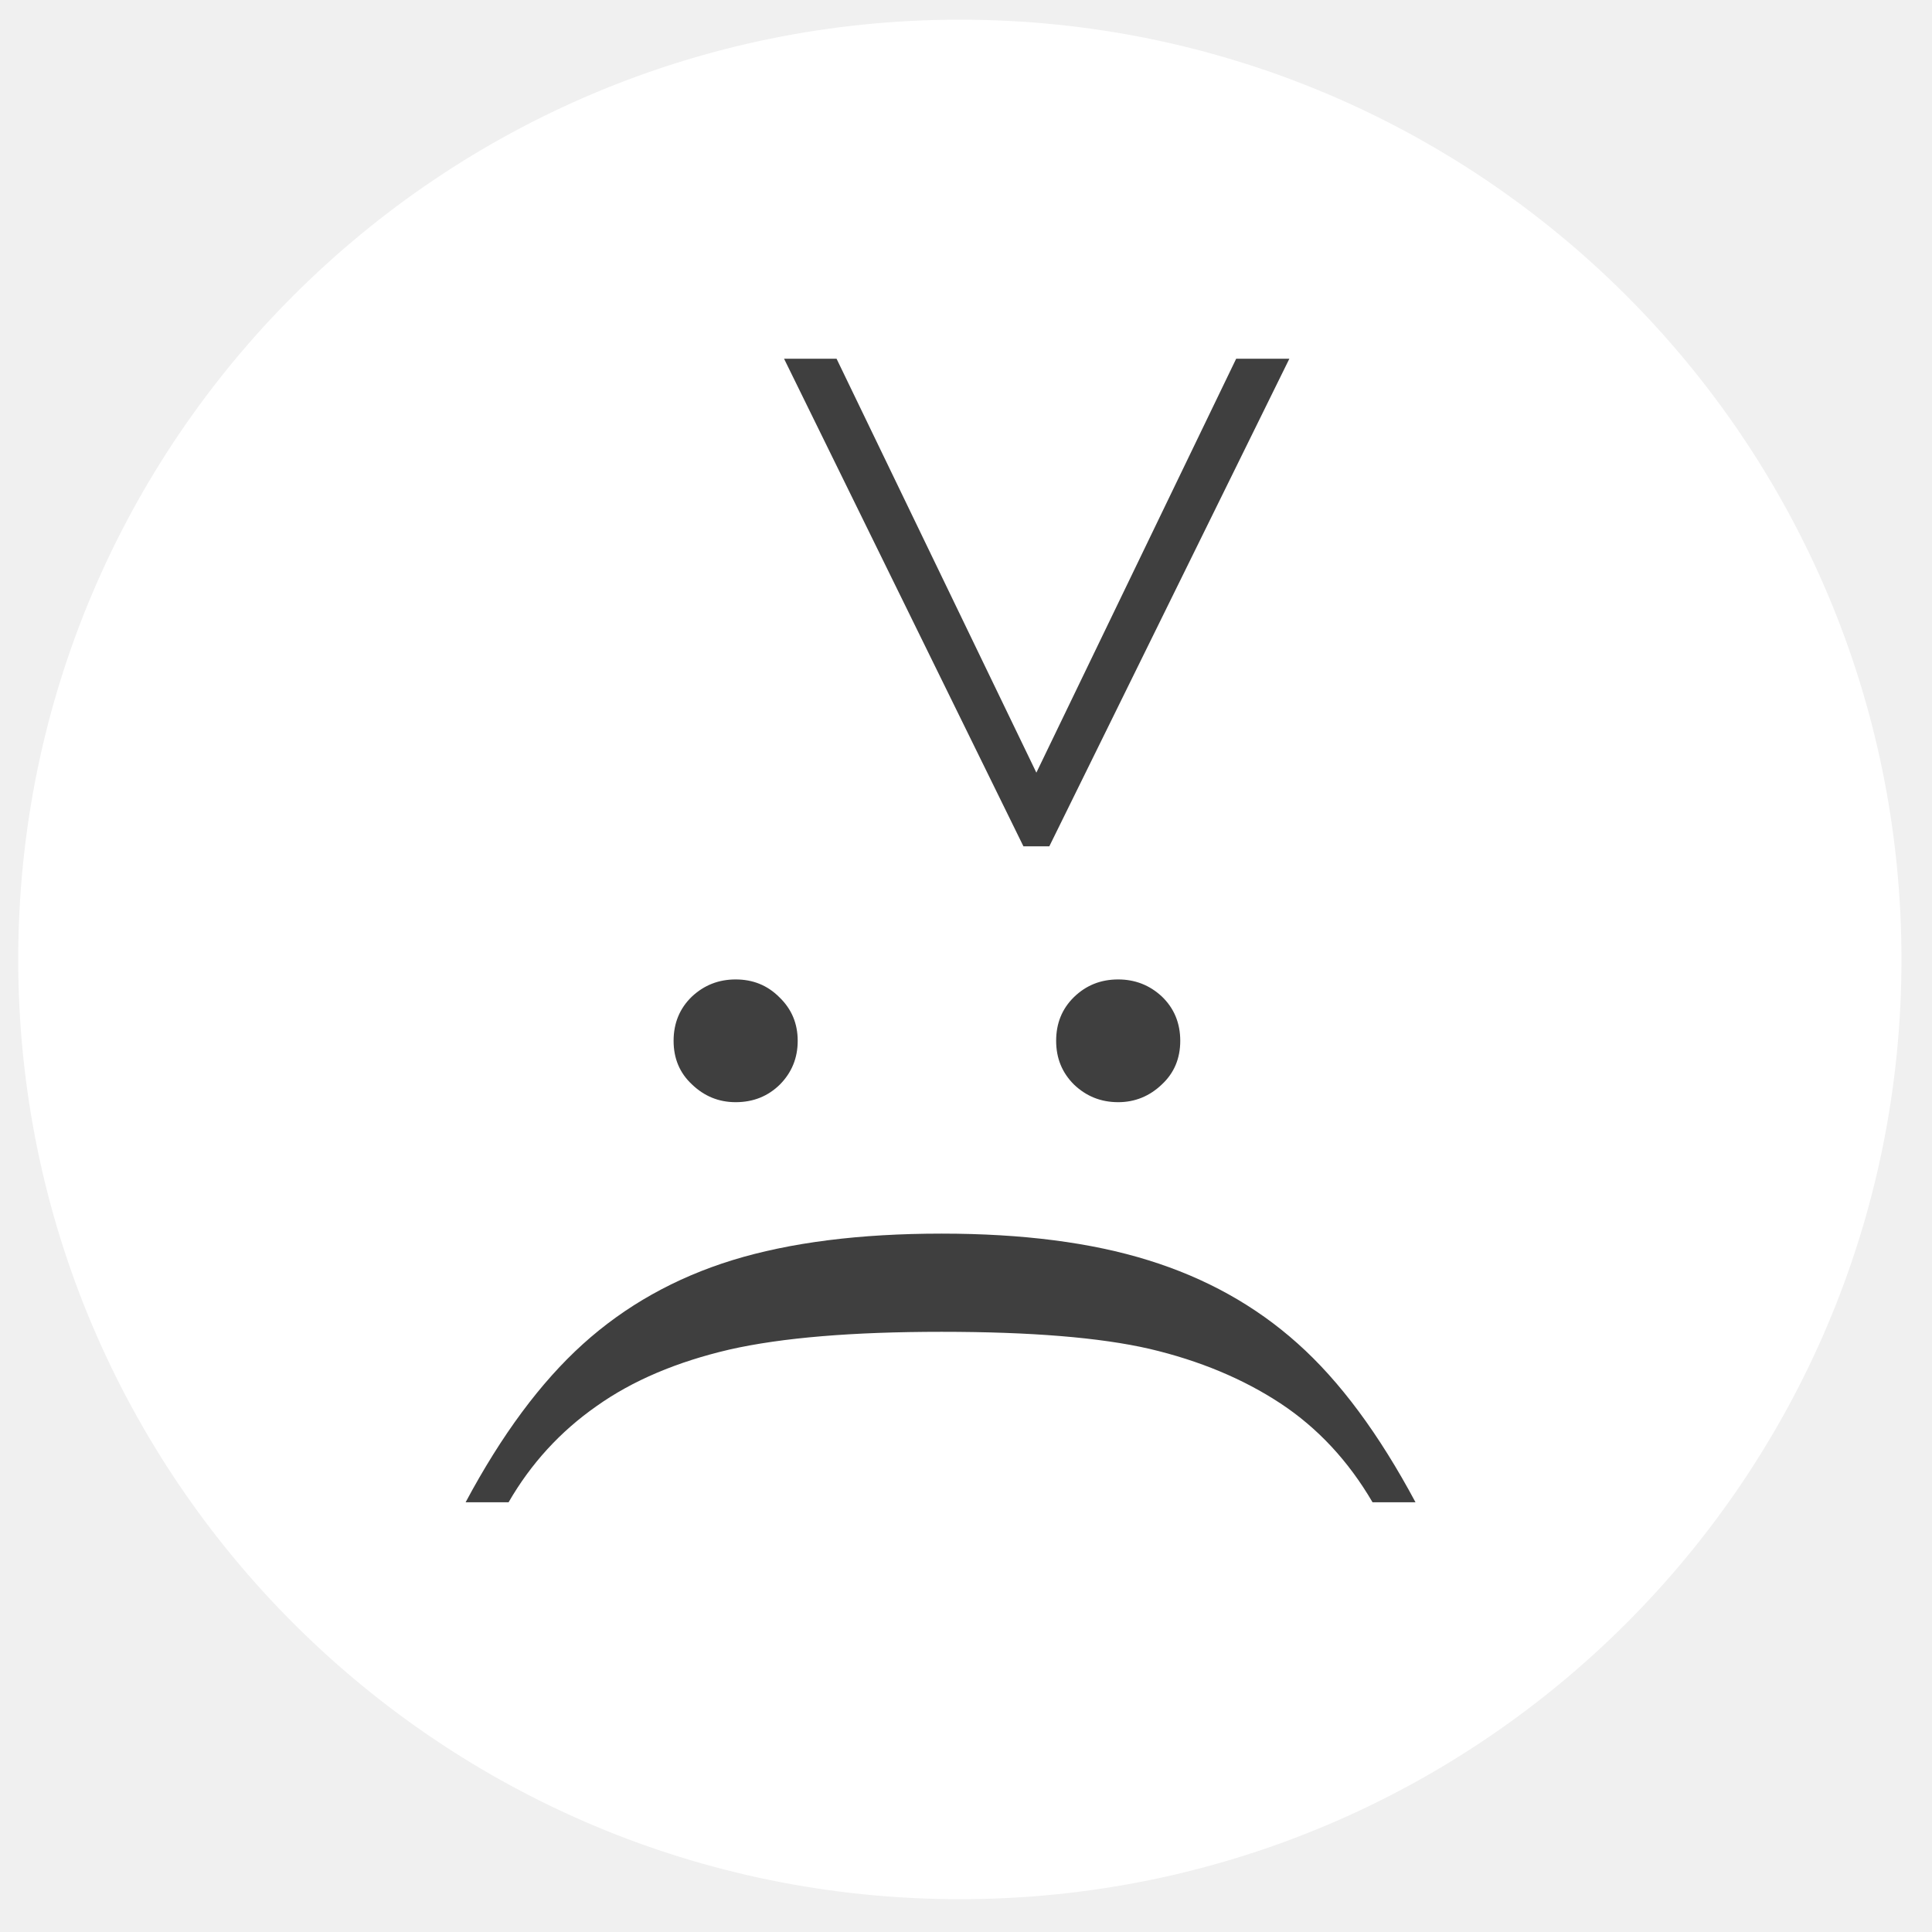
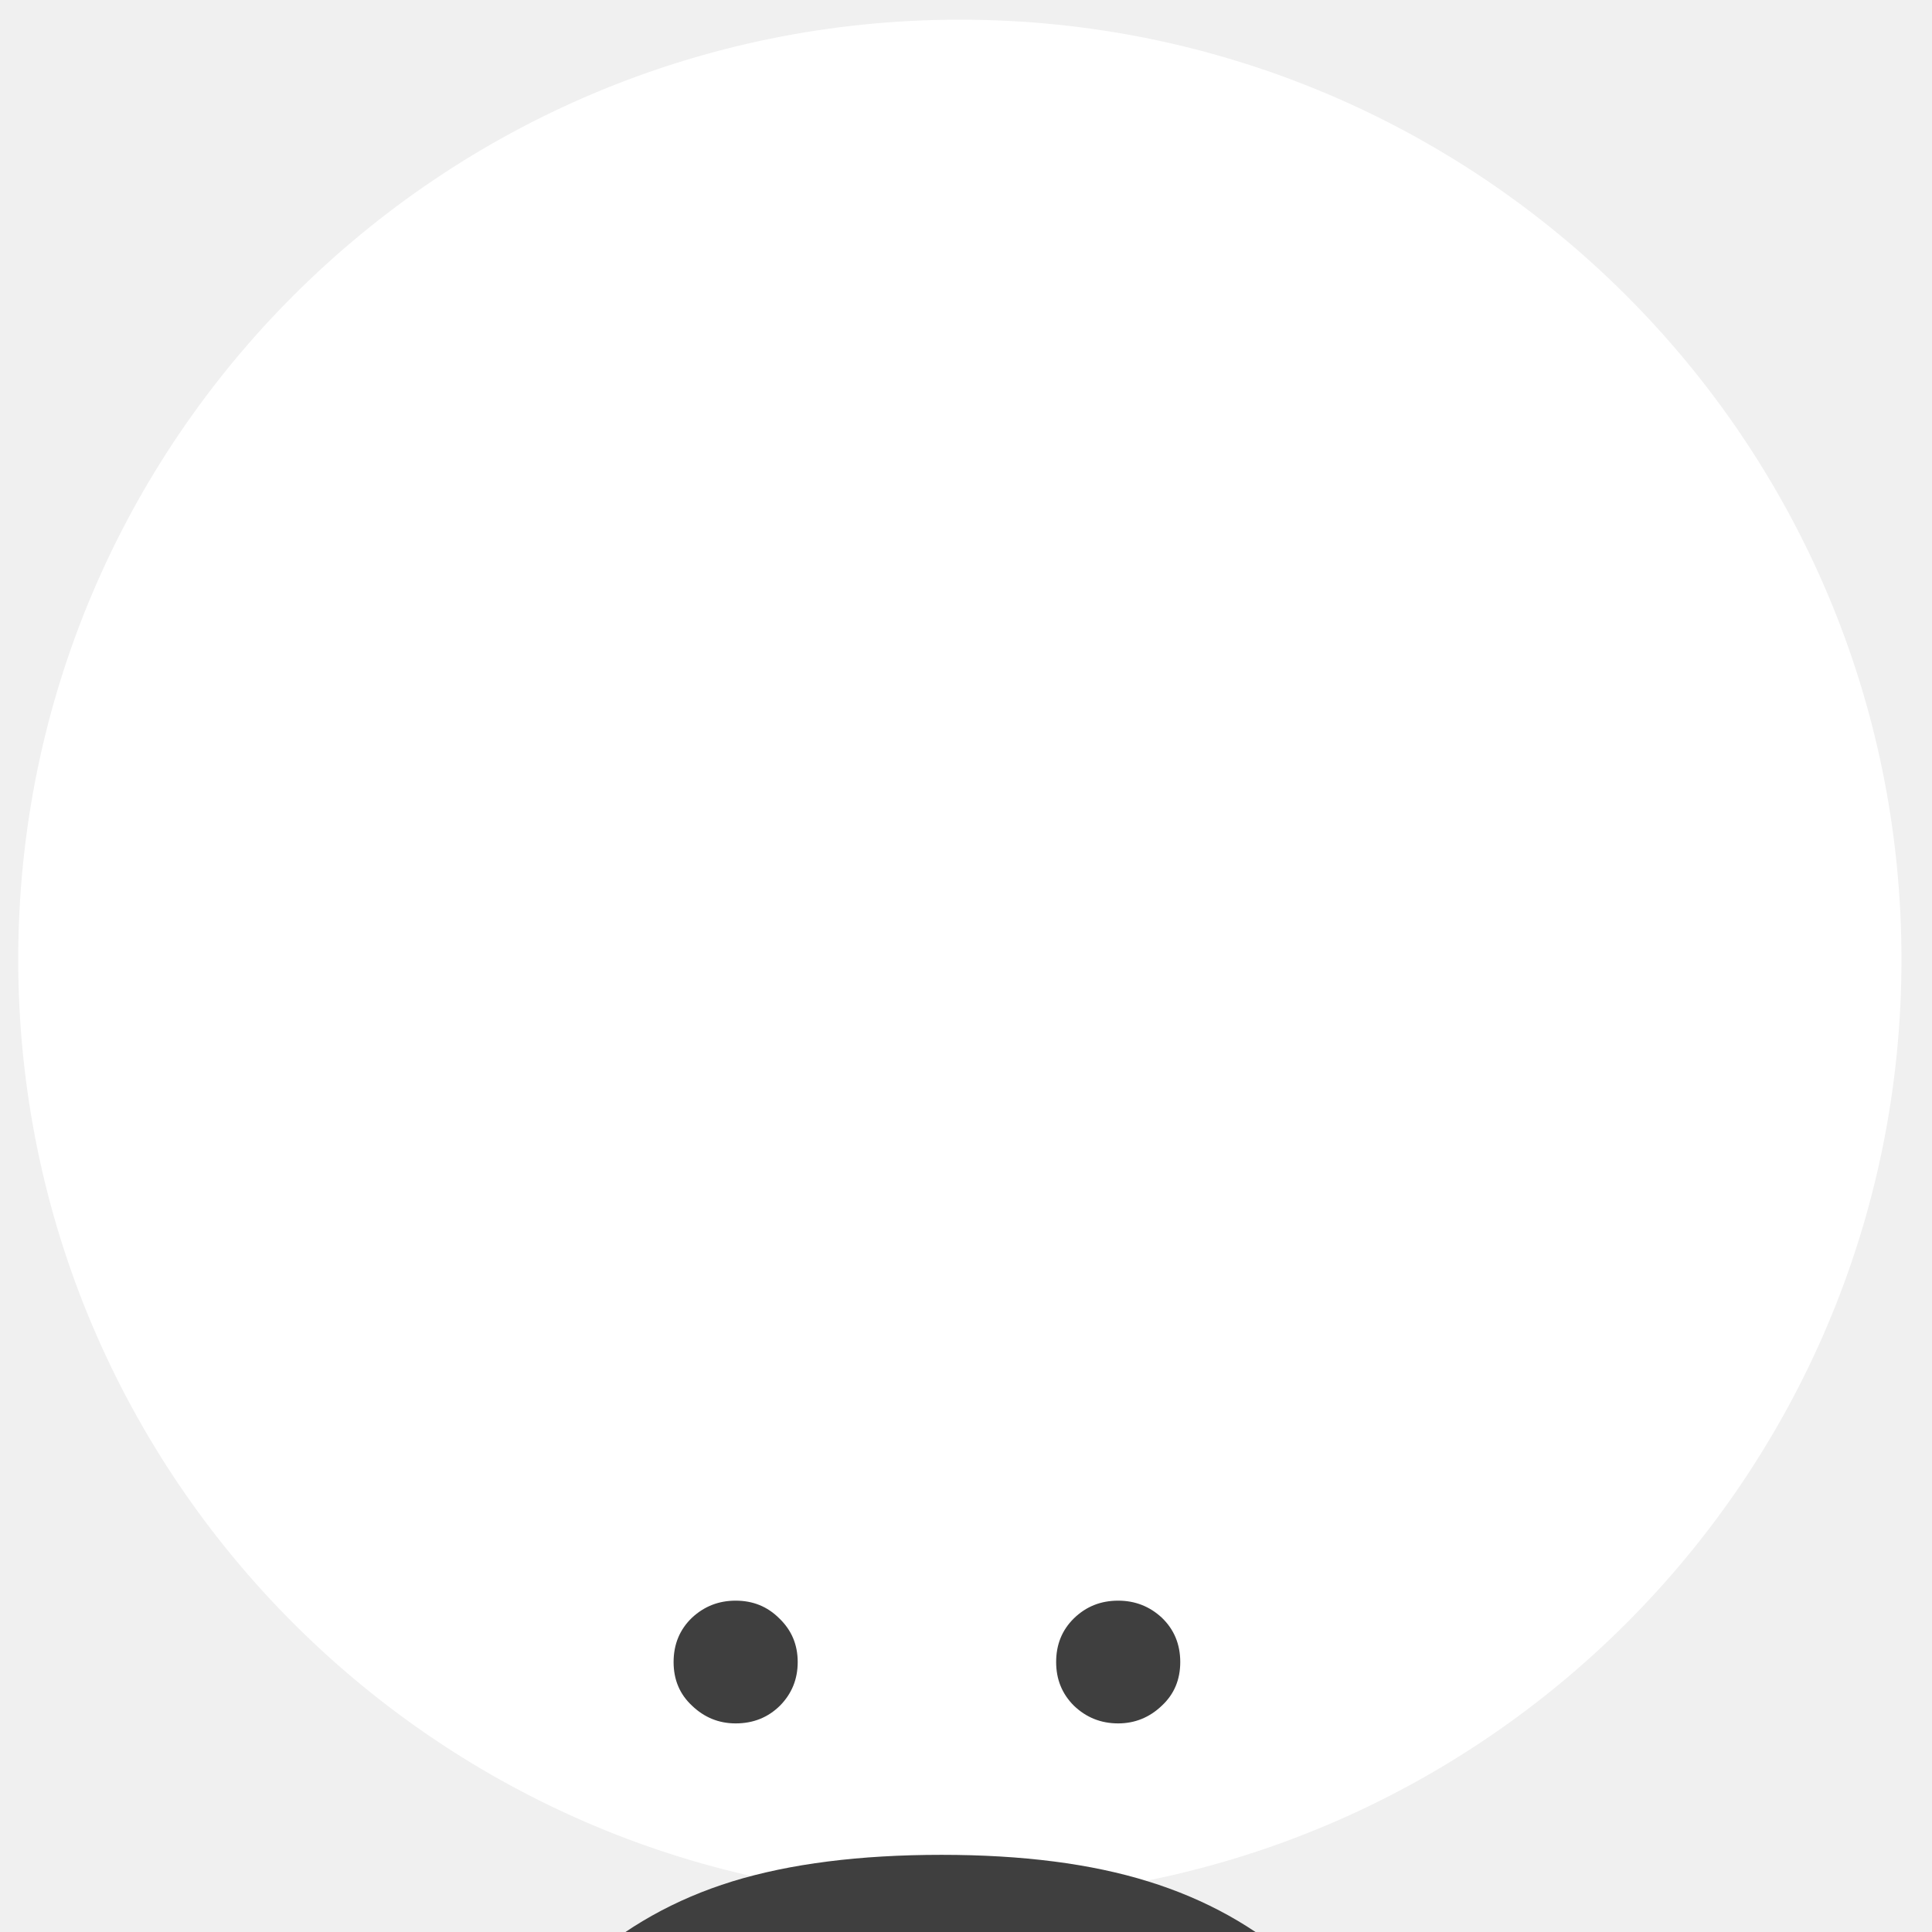
<svg xmlns="http://www.w3.org/2000/svg" width="160" height="160">
  <g>
    <ellipse stroke="#000000" ry="77.826" rx="77.981" id="svg_5" cy="79.456" cx="79.491" stroke-width="0" fill="#ffffff" />
-     <text font-weight="normal" font-style="normal" fill="#3f3f3f" stroke-width="0" x="167.461" y="240.965" id="svg_2" font-size="24" text-anchor="middle" xml:space="preserve" transform="rotate(90 85.33362,76.22793) matrix(3.614247,0,0,3.614247,-519.8833,-766.3716) " alignment-baseline="middle" stroke="#000000">&gt;:(</text>
+     <text font-weight="normal" font-style="normal" fill="#3f3f3f" stroke-width="0" x="167.461" y="240.965" id="svg_2" font-size="24" text-anchor="middle" xml:space="preserve" transform="rotate(90 85.33362,76.22793) matrix(3.614247,0,0,3.614247,-519.8833,-766.3716) " stroke="#000000">
+       <text alignment-baseline="middle">&gt;</text>:(</text>
  </g>
</svg>
